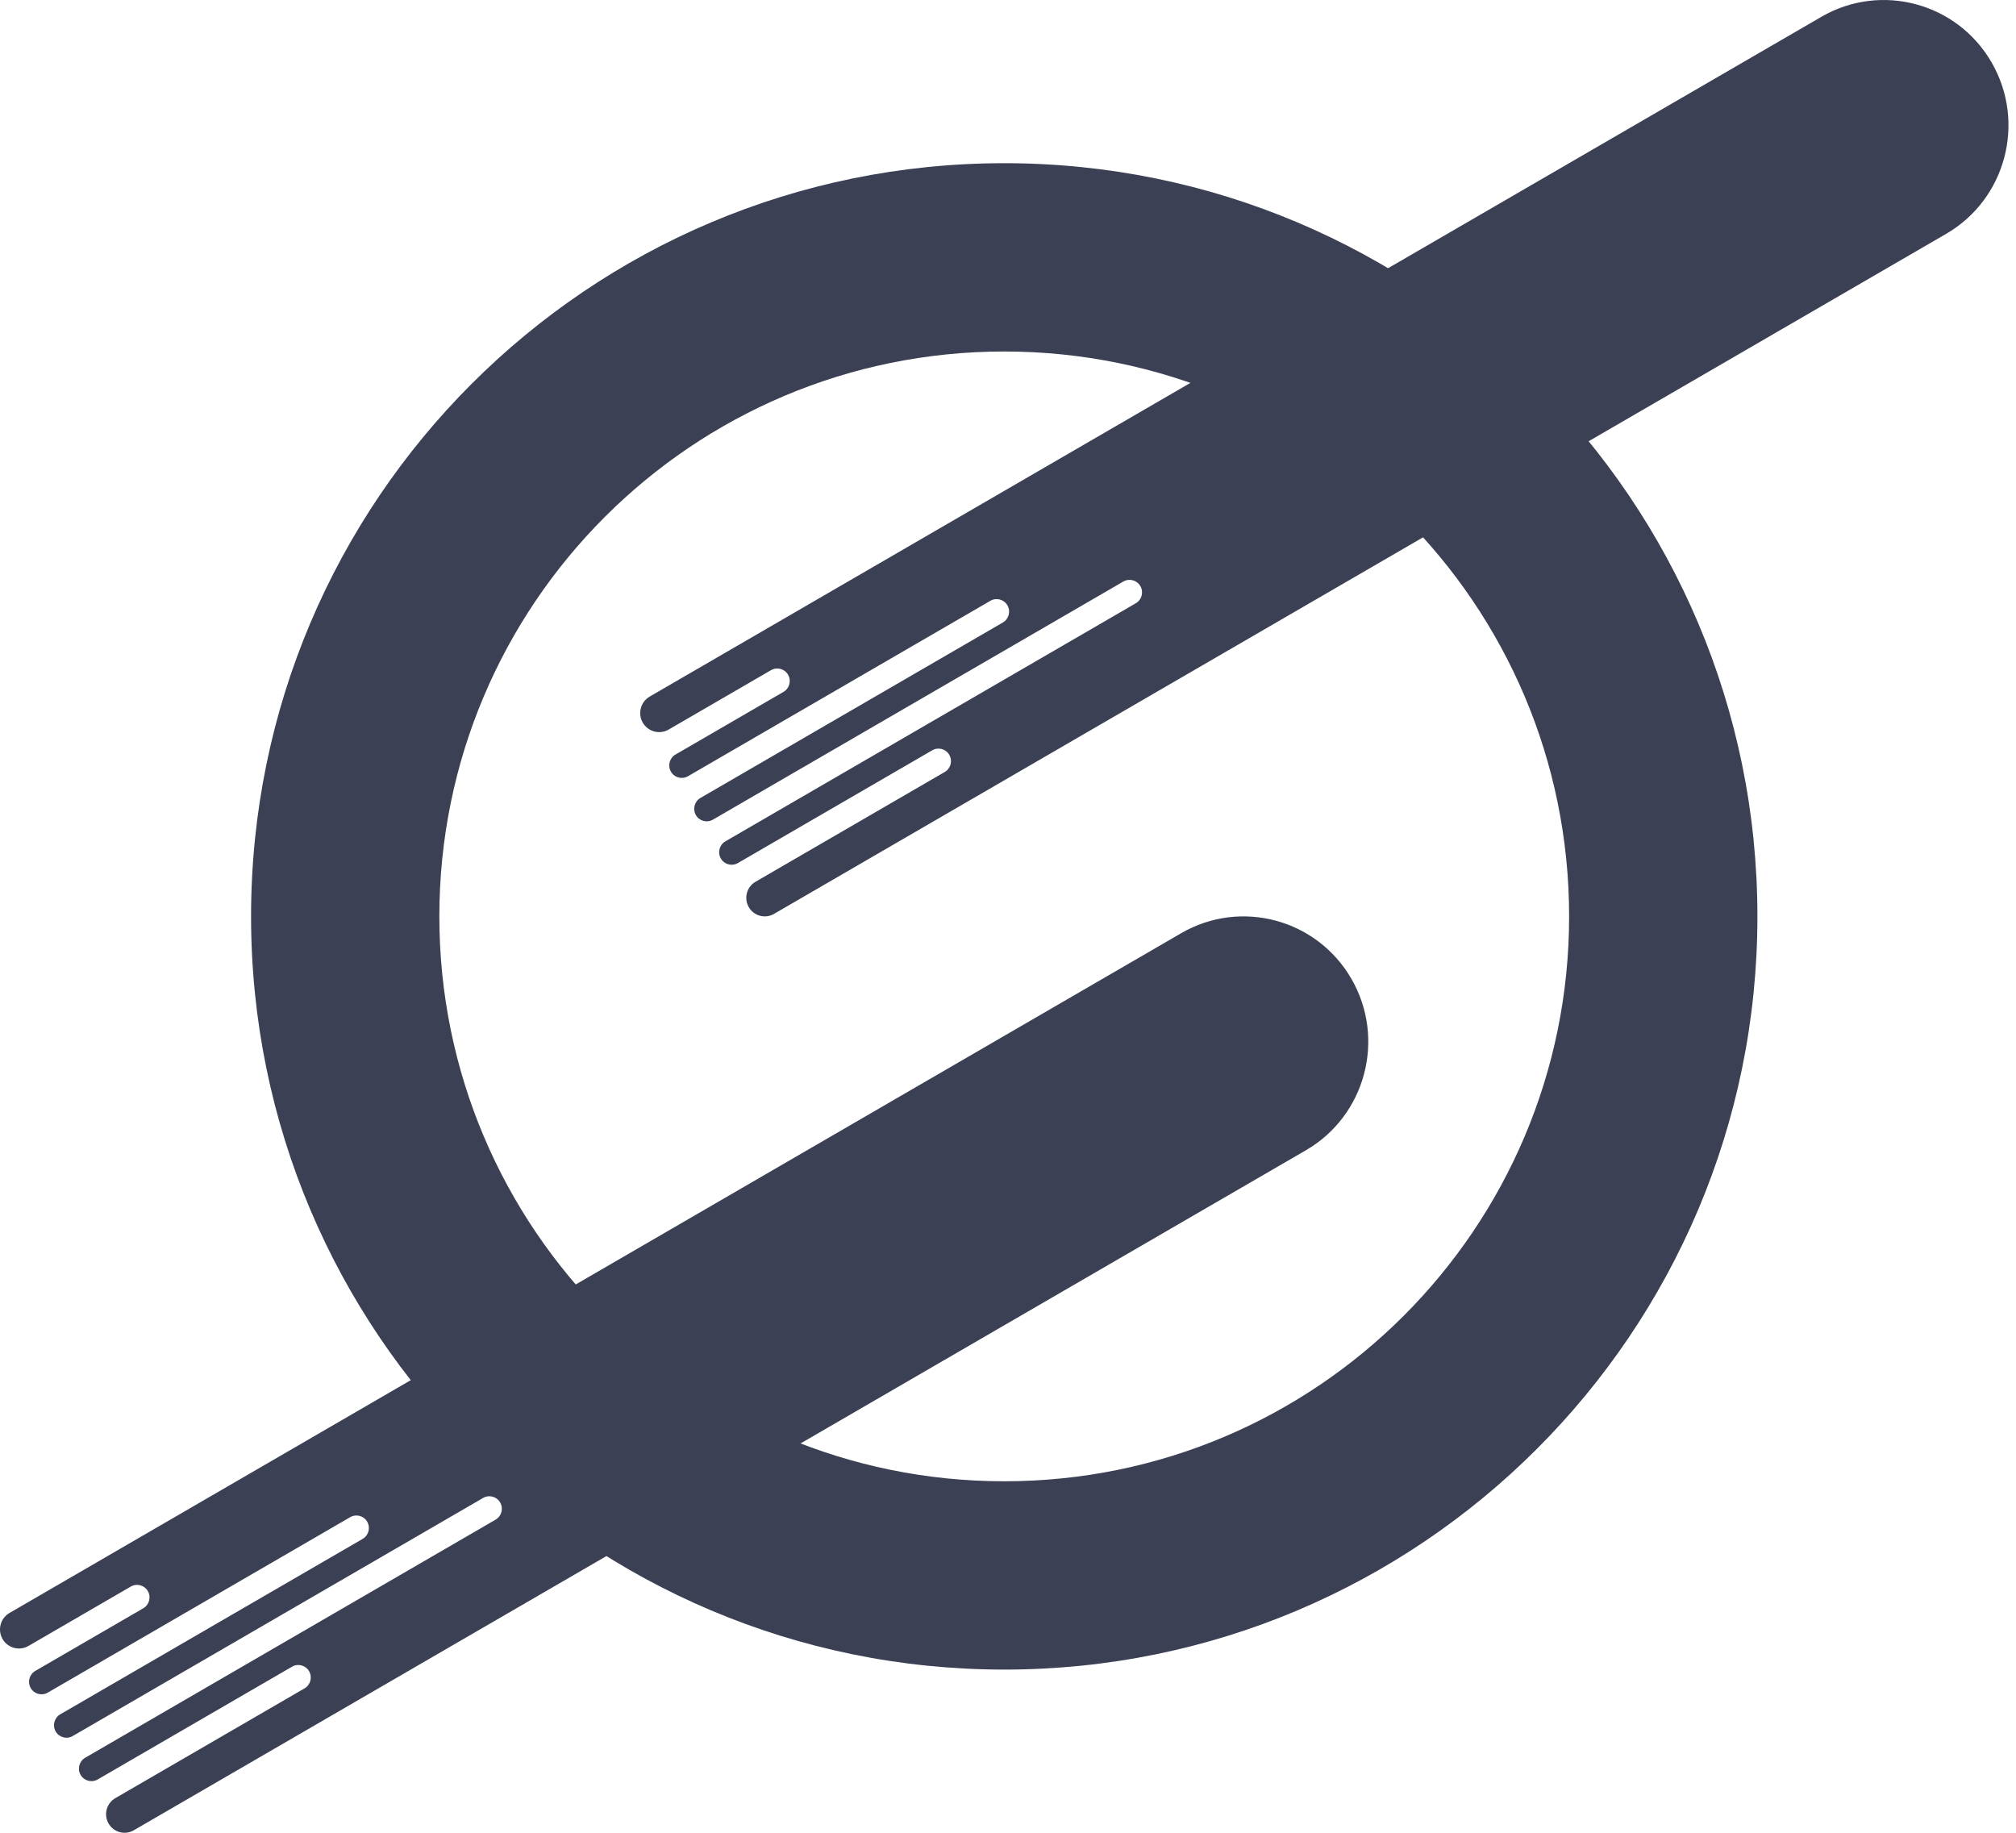
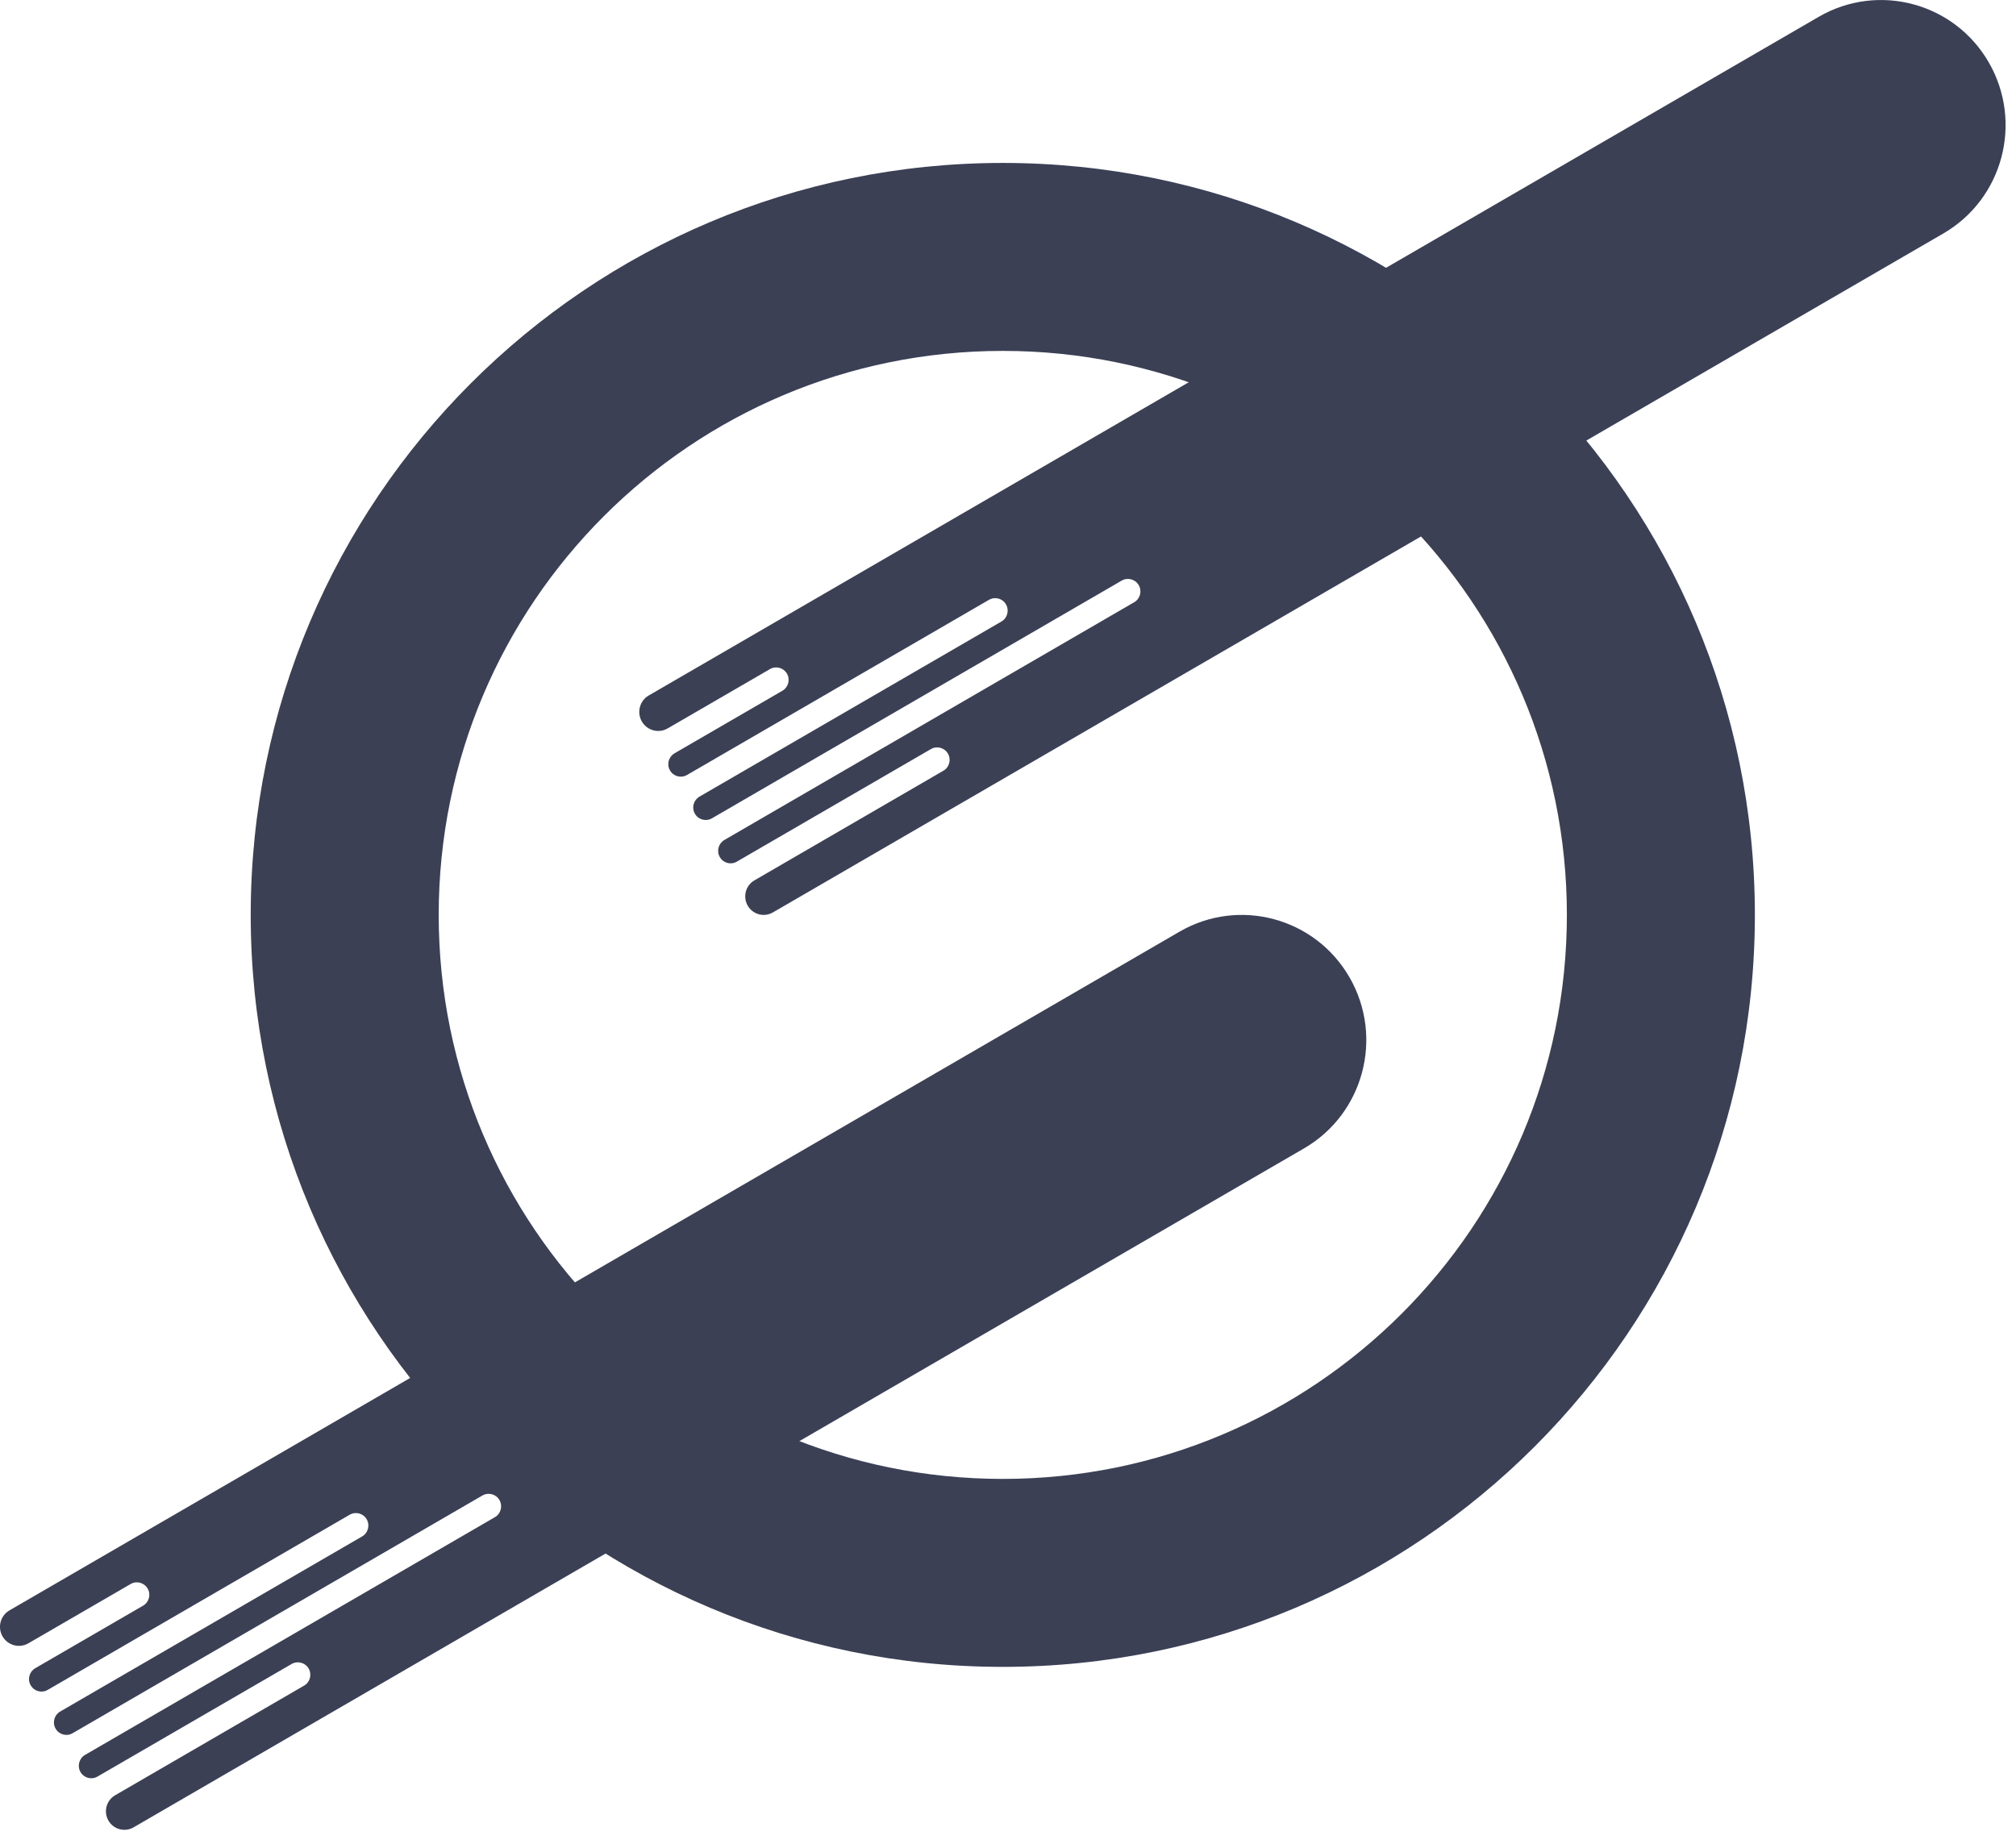
- <svg xmlns="http://www.w3.org/2000/svg" width="132" height="120" viewBox="0 0 132 120" fill="none">
-   <path fill-rule="evenodd" clip-rule="evenodd" d="M77.338 61.101C81.244 58.835 86.239 60.179 88.494 64.104C90.749 68.029 89.41 73.047 85.505 75.313L8.759 119.837C8.181 120.173 7.441 119.973 7.108 119.392C6.774 118.811 6.972 118.068 7.55 117.733L19.94 110.545C20.331 110.318 20.464 109.817 20.239 109.424C20.013 109.032 19.514 108.897 19.123 109.124L6.394 116.509C6.003 116.735 5.504 116.601 5.278 116.208C5.053 115.816 5.187 115.314 5.577 115.088L32.451 99.497C32.842 99.27 32.975 98.768 32.75 98.376C32.524 97.983 32.025 97.849 31.634 98.076L4.761 113.666C4.37 113.893 3.871 113.758 3.645 113.366C3.42 112.973 3.553 112.472 3.944 112.245L23.746 100.757C24.136 100.53 24.27 100.029 24.044 99.636C23.819 99.244 23.32 99.109 22.929 99.336L3.127 110.824C2.737 111.05 2.237 110.916 2.012 110.523C1.786 110.131 1.92 109.629 2.311 109.402L9.383 105.3C9.773 105.073 9.907 104.571 9.682 104.179C9.456 103.786 8.957 103.652 8.566 103.878L1.861 107.768C1.268 108.112 0.509 107.908 0.166 107.312C-0.176 106.715 0.027 105.953 0.621 105.608L77.338 61.101Z" fill="#3B4055" />
-   <path fill-rule="evenodd" clip-rule="evenodd" d="M119.257 1.101C123.162 -1.165 128.157 0.179 130.412 4.104C132.667 8.029 131.328 13.047 127.423 15.313L50.677 59.837C50.099 60.172 49.359 59.973 49.026 59.392C48.692 58.811 48.89 58.068 49.468 57.733L61.858 50.545C62.249 50.318 62.382 49.816 62.157 49.424C61.931 49.032 61.432 48.897 61.041 49.124L48.312 56.509C47.921 56.735 47.422 56.601 47.196 56.208C46.971 55.816 47.105 55.314 47.495 55.087L74.369 39.497C74.76 39.27 74.893 38.768 74.668 38.376C74.442 37.983 73.943 37.849 73.552 38.075L46.678 53.666C46.288 53.893 45.788 53.758 45.563 53.366C45.337 52.973 45.471 52.472 45.862 52.245L65.664 40.757C66.054 40.531 66.188 40.029 65.963 39.636C65.737 39.244 65.238 39.109 64.847 39.336L45.045 50.824C44.655 51.05 44.155 50.916 43.93 50.523C43.704 50.131 43.838 49.629 44.229 49.403L51.301 45.3C51.691 45.073 51.825 44.571 51.6 44.179C51.374 43.786 50.875 43.652 50.484 43.878L43.779 47.768C43.186 48.112 42.427 47.908 42.084 47.312C41.742 46.715 41.945 45.953 42.539 45.608L119.257 1.101Z" fill="#3B4055" />
-   <path fill-rule="evenodd" clip-rule="evenodd" d="M65.754 96.986C86.18 96.986 102.74 80.427 102.74 60C102.74 39.573 86.18 23.014 65.754 23.014C45.327 23.014 28.767 39.573 28.767 60C28.767 80.427 45.327 96.986 65.754 96.986ZM65.754 109.315C92.99 109.315 115.069 87.236 115.069 60C115.069 32.764 92.99 10.685 65.754 10.685C38.518 10.685 16.439 32.764 16.439 60C16.439 87.236 38.518 109.315 65.754 109.315Z" fill="#3B4055" />
+ <svg xmlns="http://www.w3.org/2000/svg" width="36" height="33" viewBox="0 0 36 33" fill="none">
+   <path fill-rule="evenodd" clip-rule="evenodd" d="M21.062 16.64C22.126 16.023 23.486 16.389 24.1 17.458C24.714 18.527 24.35 19.893 23.286 20.51L2.385 32.636C2.228 32.727 2.027 32.673 1.936 32.515C1.845 32.356 1.899 32.154 2.056 32.063L5.43 30.105C5.537 30.044 5.573 29.907 5.512 29.8C5.45 29.693 5.314 29.657 5.208 29.718L1.741 31.729C1.635 31.791 1.499 31.755 1.437 31.648C1.376 31.541 1.412 31.404 1.519 31.342L8.838 27.096C8.944 27.035 8.98 26.898 8.919 26.791C8.858 26.684 8.722 26.648 8.615 26.709L1.296 30.955C1.19 31.017 1.054 30.98 0.993 30.873C0.931 30.767 0.968 30.63 1.074 30.568L6.467 27.44C6.573 27.378 6.61 27.241 6.548 27.134C6.487 27.027 6.351 26.991 6.244 27.053L0.852 30.181C0.745 30.243 0.609 30.206 0.548 30.099C0.486 29.992 0.523 29.856 0.629 29.794L2.555 28.677C2.662 28.615 2.698 28.478 2.637 28.372C2.575 28.265 2.439 28.228 2.333 28.29L0.507 29.349C0.345 29.443 0.139 29.387 0.045 29.225C-0.048 29.062 0.007 28.855 0.169 28.761L21.062 16.64Z" fill="#3B4055" />
+   <path fill-rule="evenodd" clip-rule="evenodd" d="M32.478 0.3C33.542 -0.317 34.902 0.049 35.516 1.118C36.13 2.187 35.766 3.553 34.702 4.17L13.801 16.296C13.644 16.387 13.443 16.333 13.352 16.175C13.261 16.016 13.315 15.814 13.472 15.723L16.846 13.765C16.953 13.704 16.989 13.567 16.928 13.46C16.866 13.353 16.73 13.316 16.624 13.378L13.157 15.389C13.051 15.451 12.915 15.414 12.854 15.307C12.792 15.201 12.829 15.064 12.935 15.002L20.253 10.756C20.36 10.695 20.396 10.558 20.335 10.451C20.273 10.344 20.137 10.308 20.031 10.369L12.713 14.615C12.606 14.677 12.47 14.64 12.409 14.533C12.347 14.427 12.384 14.29 12.49 14.228L17.883 11.1C17.989 11.038 18.026 10.901 17.964 10.794C17.903 10.687 17.767 10.651 17.66 10.713L12.268 13.841C12.161 13.903 12.025 13.866 11.964 13.759C11.902 13.652 11.939 13.516 12.045 13.454L13.971 12.337C14.078 12.275 14.114 12.138 14.053 12.031C13.991 11.925 13.855 11.888 13.749 11.95L11.923 13.009C11.761 13.103 11.555 13.047 11.461 12.885C11.368 12.722 11.423 12.514 11.585 12.421L32.478 0.3Z" fill="#3B4055" />
+   <path fill-rule="evenodd" clip-rule="evenodd" d="M17.907 26.413C23.47 26.413 27.98 21.903 27.98 16.34C27.98 10.777 23.47 6.267 17.907 6.267C12.344 6.267 7.834 10.777 7.834 16.34C7.834 21.903 12.344 26.413 17.907 26.413ZM17.907 29.77C25.324 29.77 31.337 23.758 31.337 16.34C31.337 8.923 25.324 2.91 17.907 2.91C10.489 2.91 4.477 8.923 4.477 16.34C4.477 23.758 10.489 29.77 17.907 29.77Z" fill="#3B4055" />
</svg>
